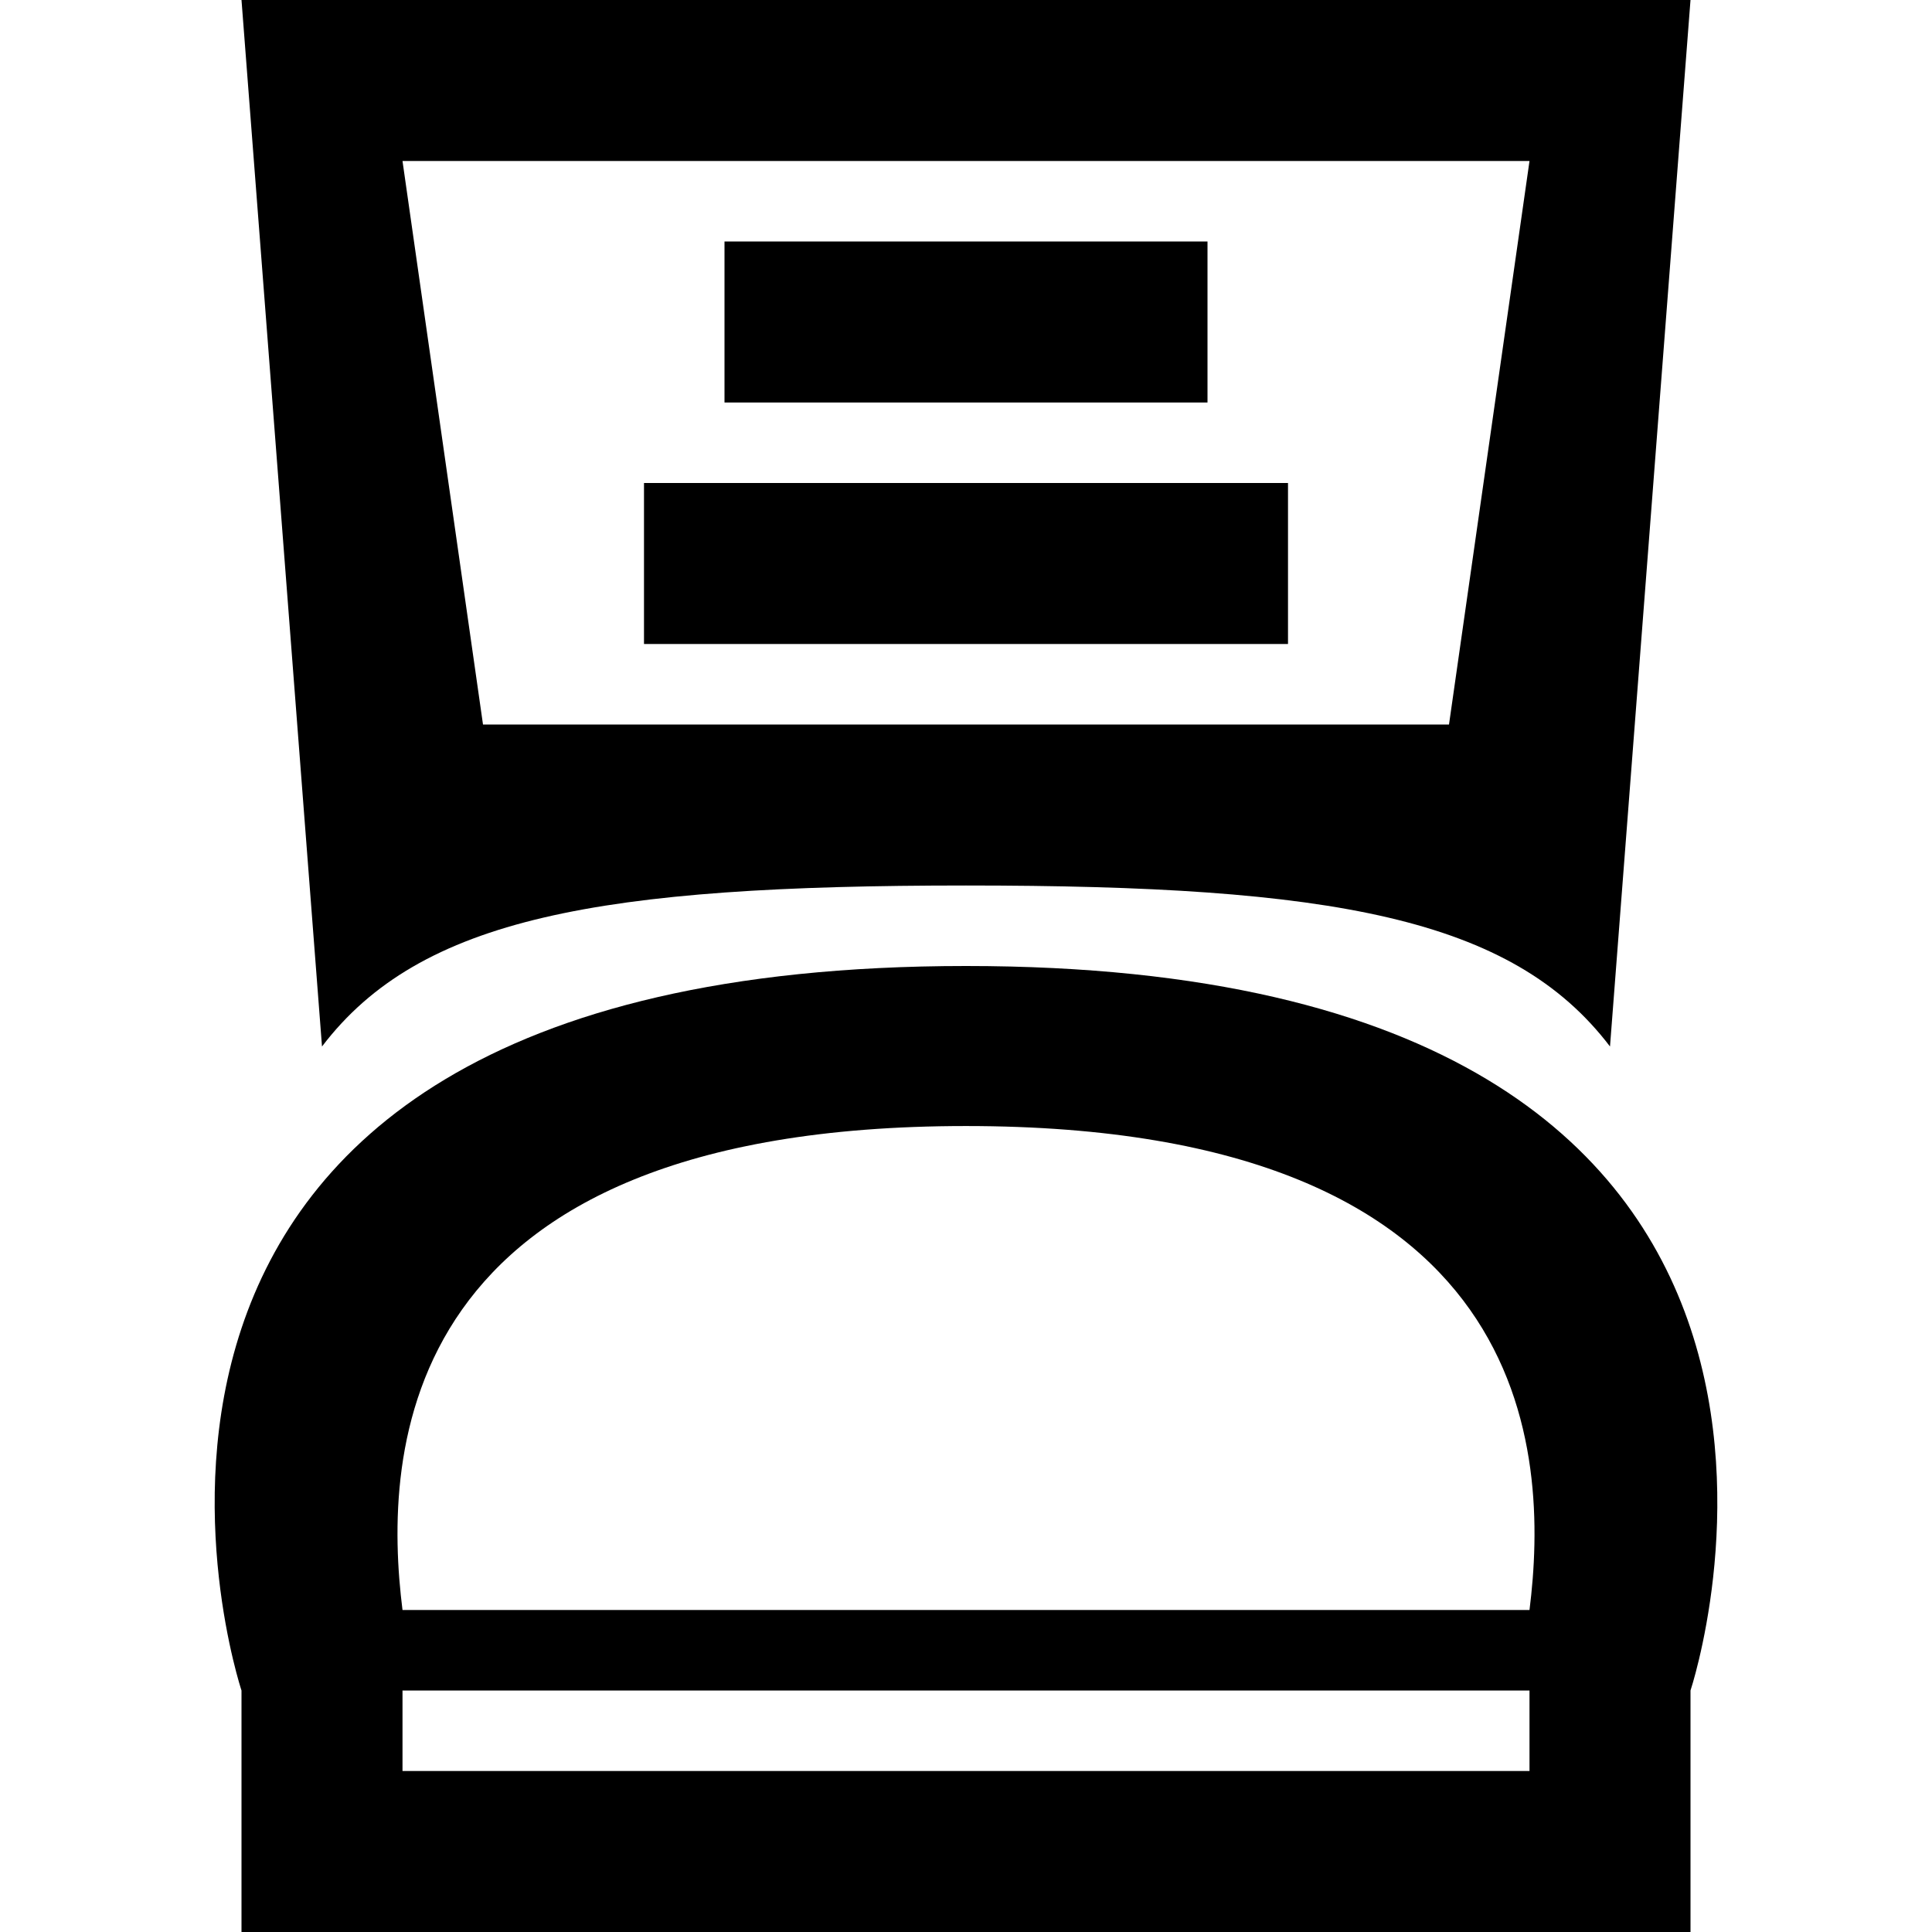
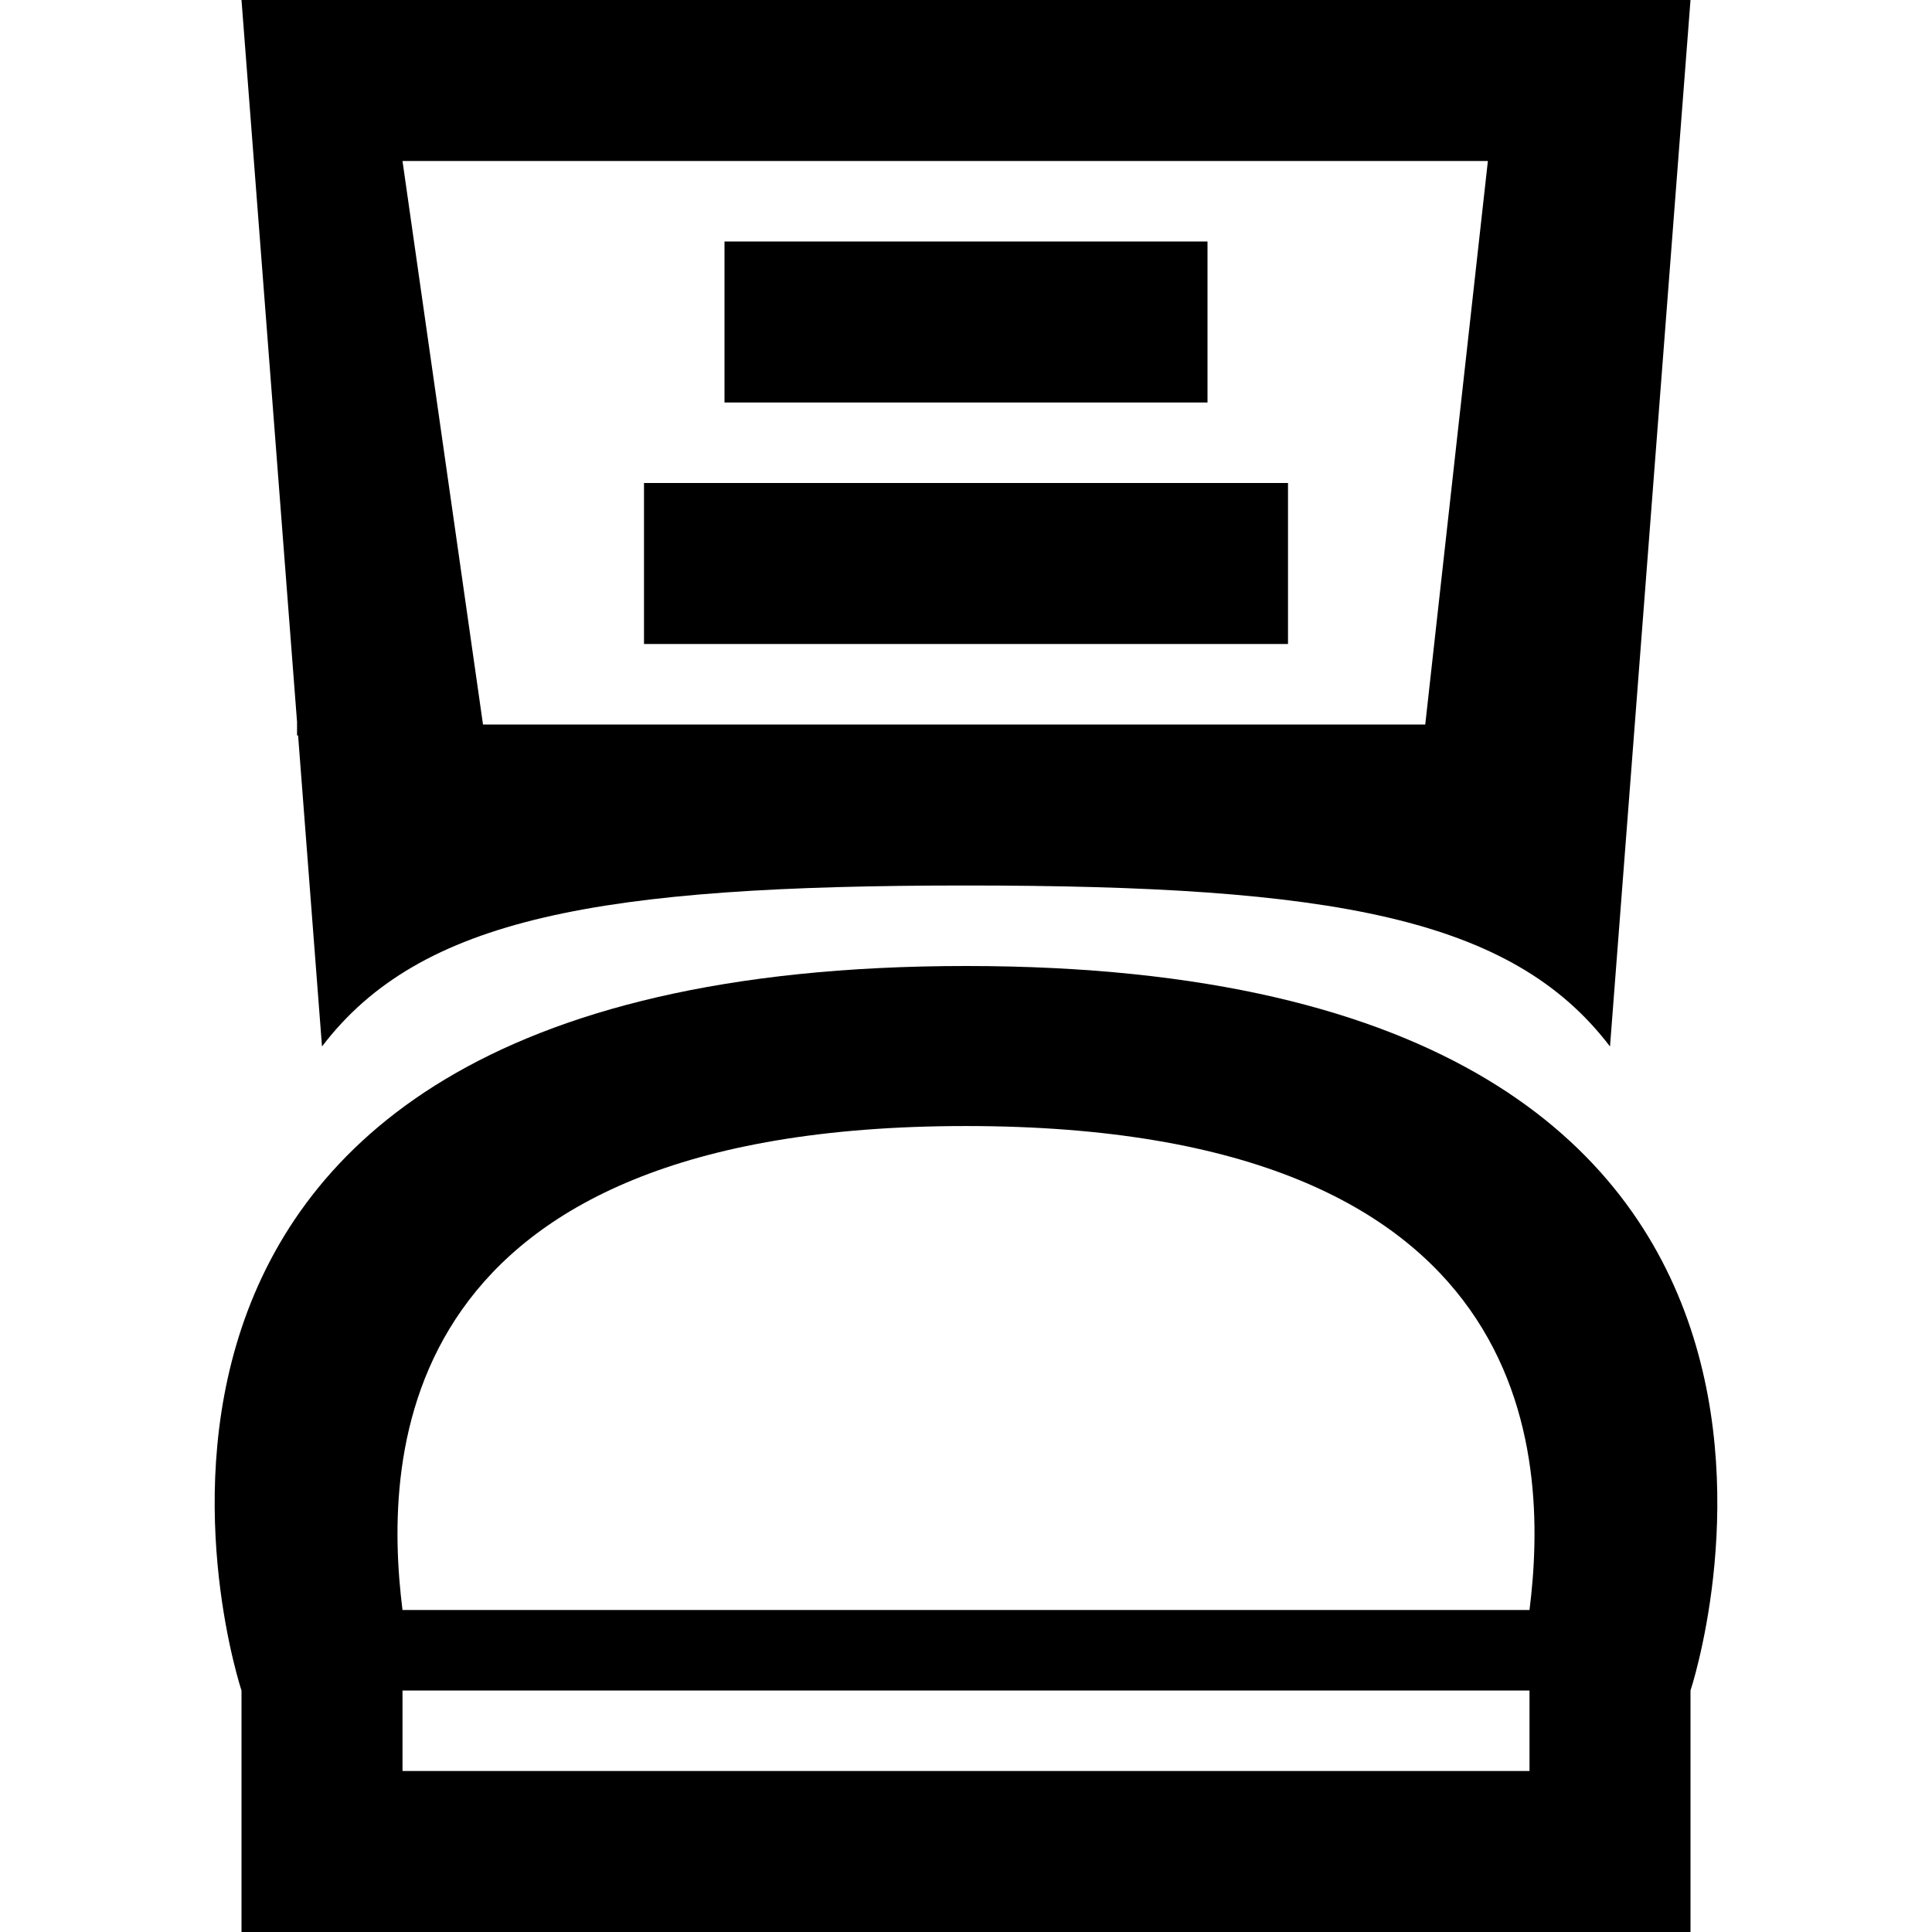
<svg xmlns="http://www.w3.org/2000/svg" viewBox="0 0 24 24">
-   <path d="M3,0,4,13c1.22-1.604,3.456-2,8-2s6.78.396,8,2L21,0ZM6,9,5,2H19L18,9" />
  <path d="M12,12c-12,0-9,9-9,9v3H21V21S24,12,12,12Zm-.001,1.988c7.118,0,7.244,4.076,7.001,6.012H5C4.757,18.063,4.883,13.988,11.999,13.988ZM19,22H5v-.998H4.999L5,21H19Z" />
  <rect x="8" y="6" width="8" height="2" />
  <rect x="9" y="3" width="6" height="2" />
+   <path d="M3,0l.69,8.968 0.0.168h.013L4,13c1.22-1.604,3.456-2,8-2s6.78.396,8,2L21,0ZM6,9,5,2H18.483L17.705,9Z" />
</svg>
